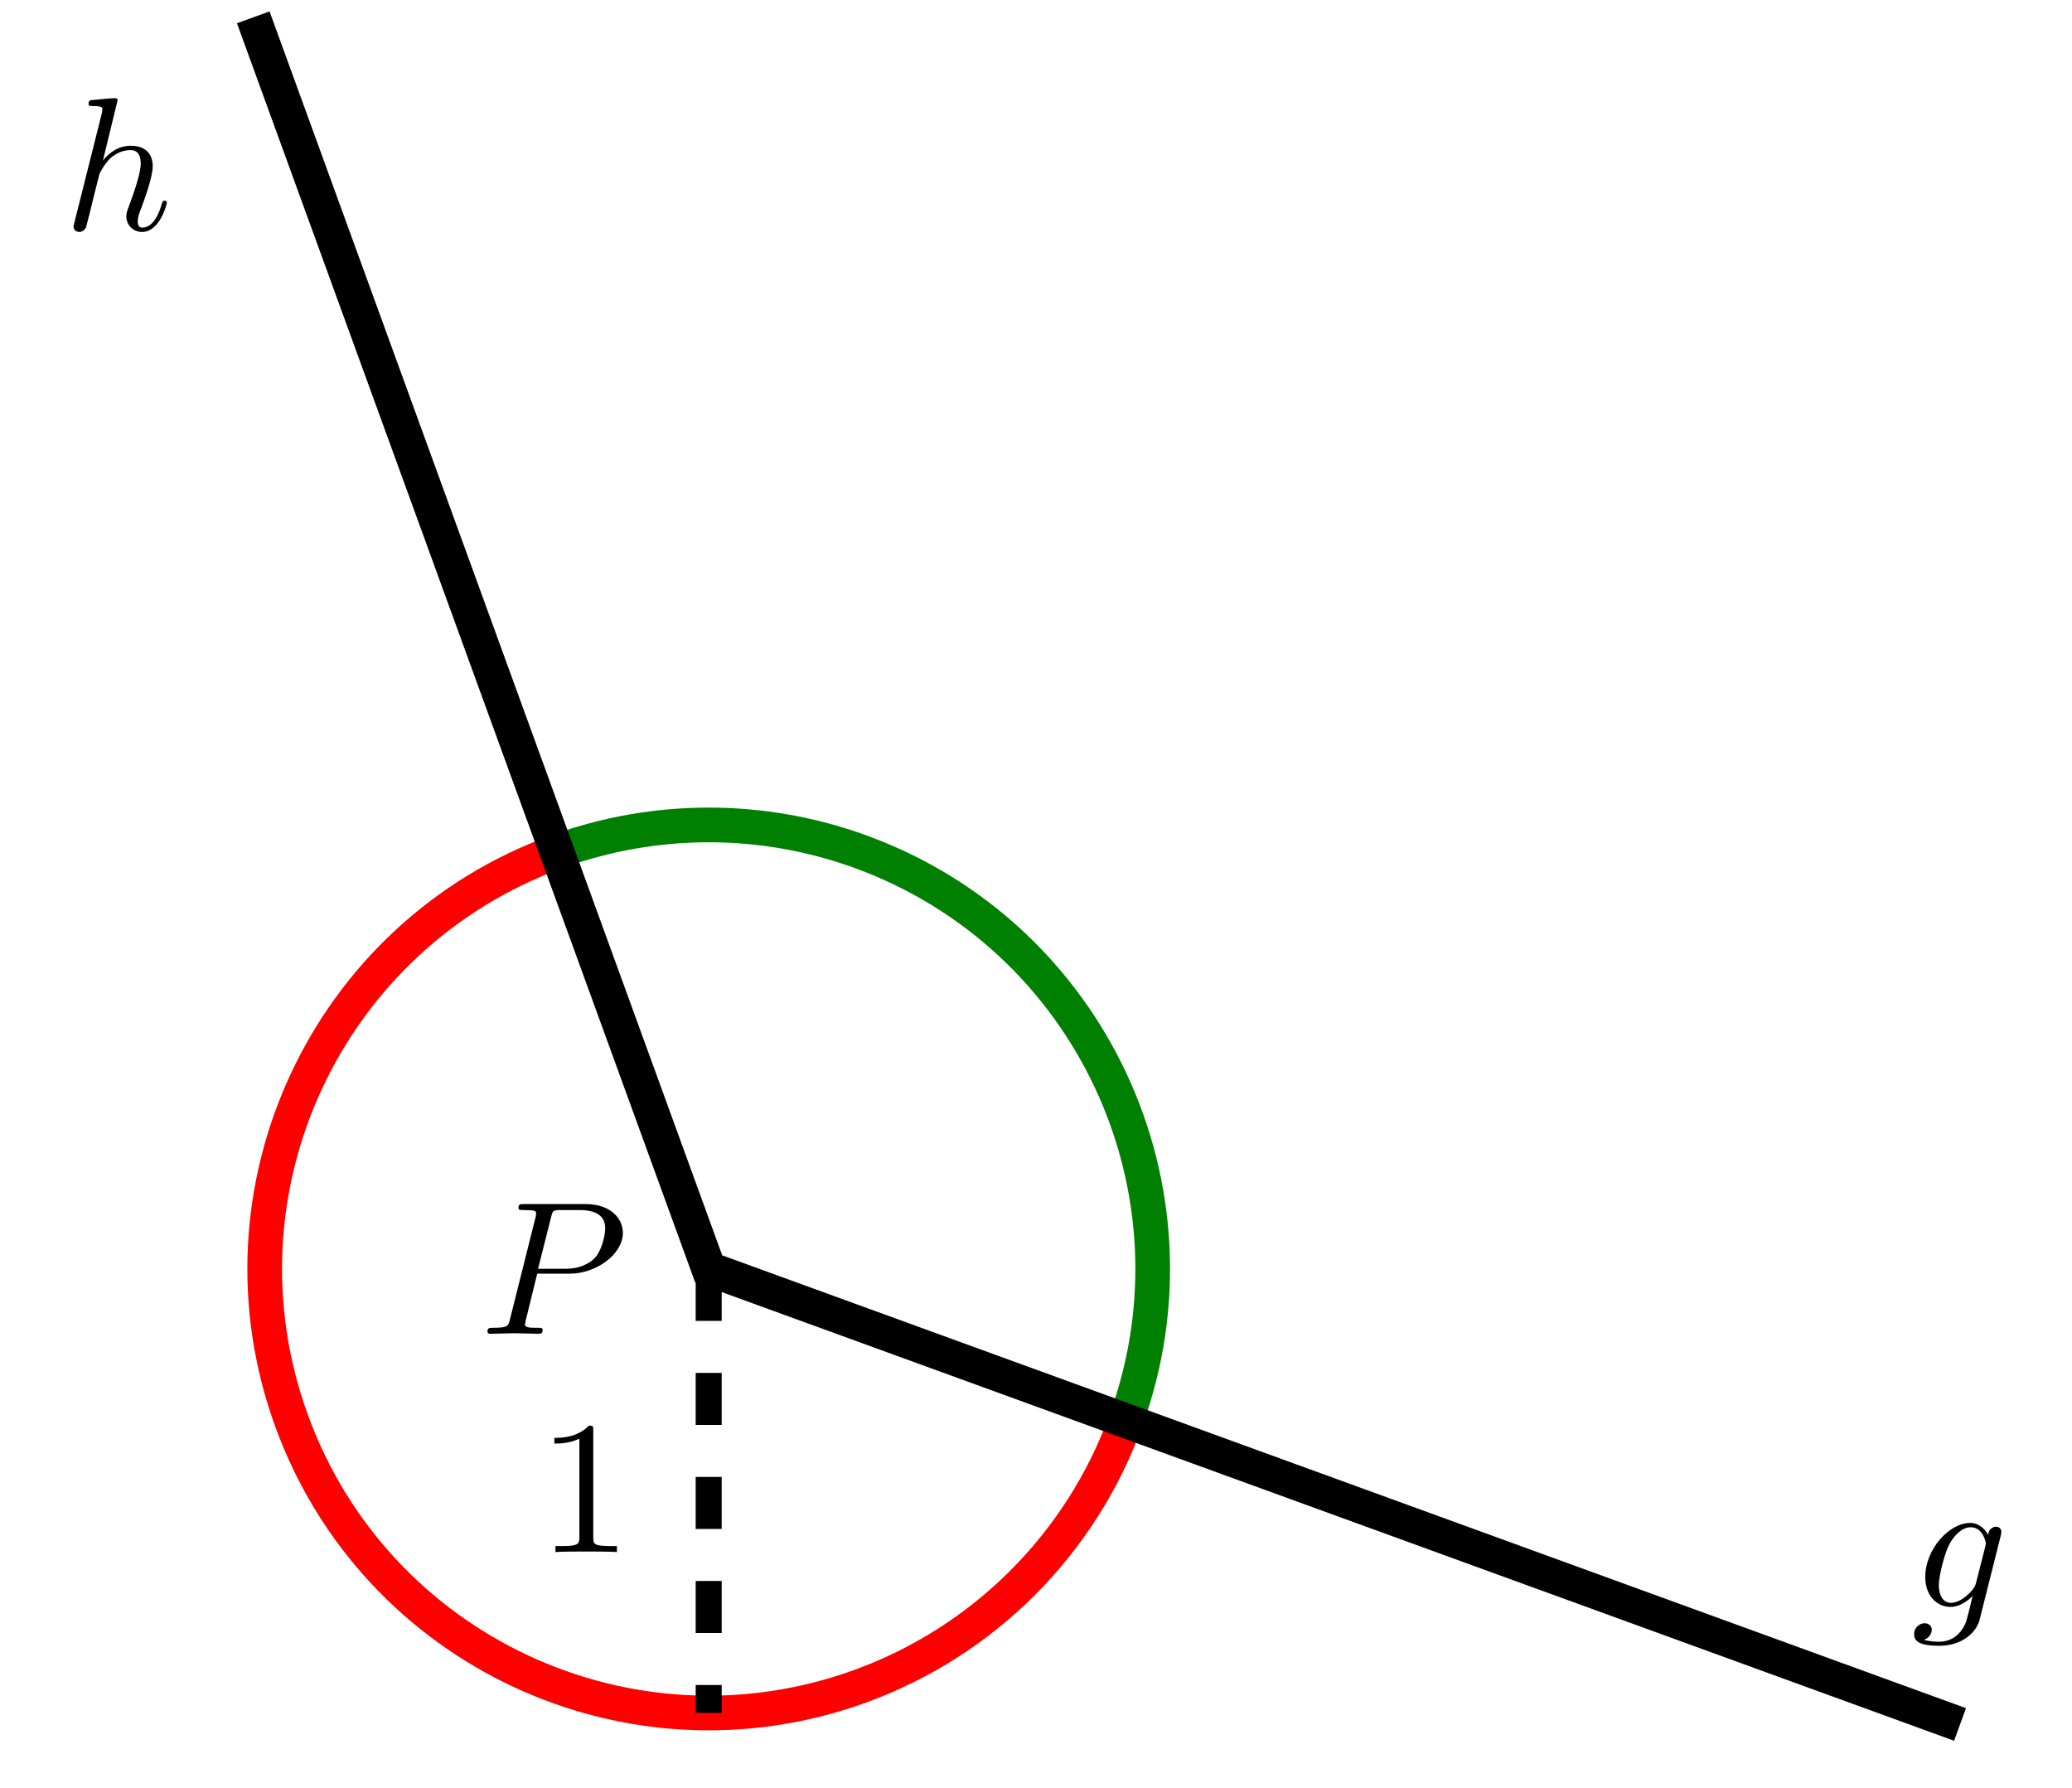
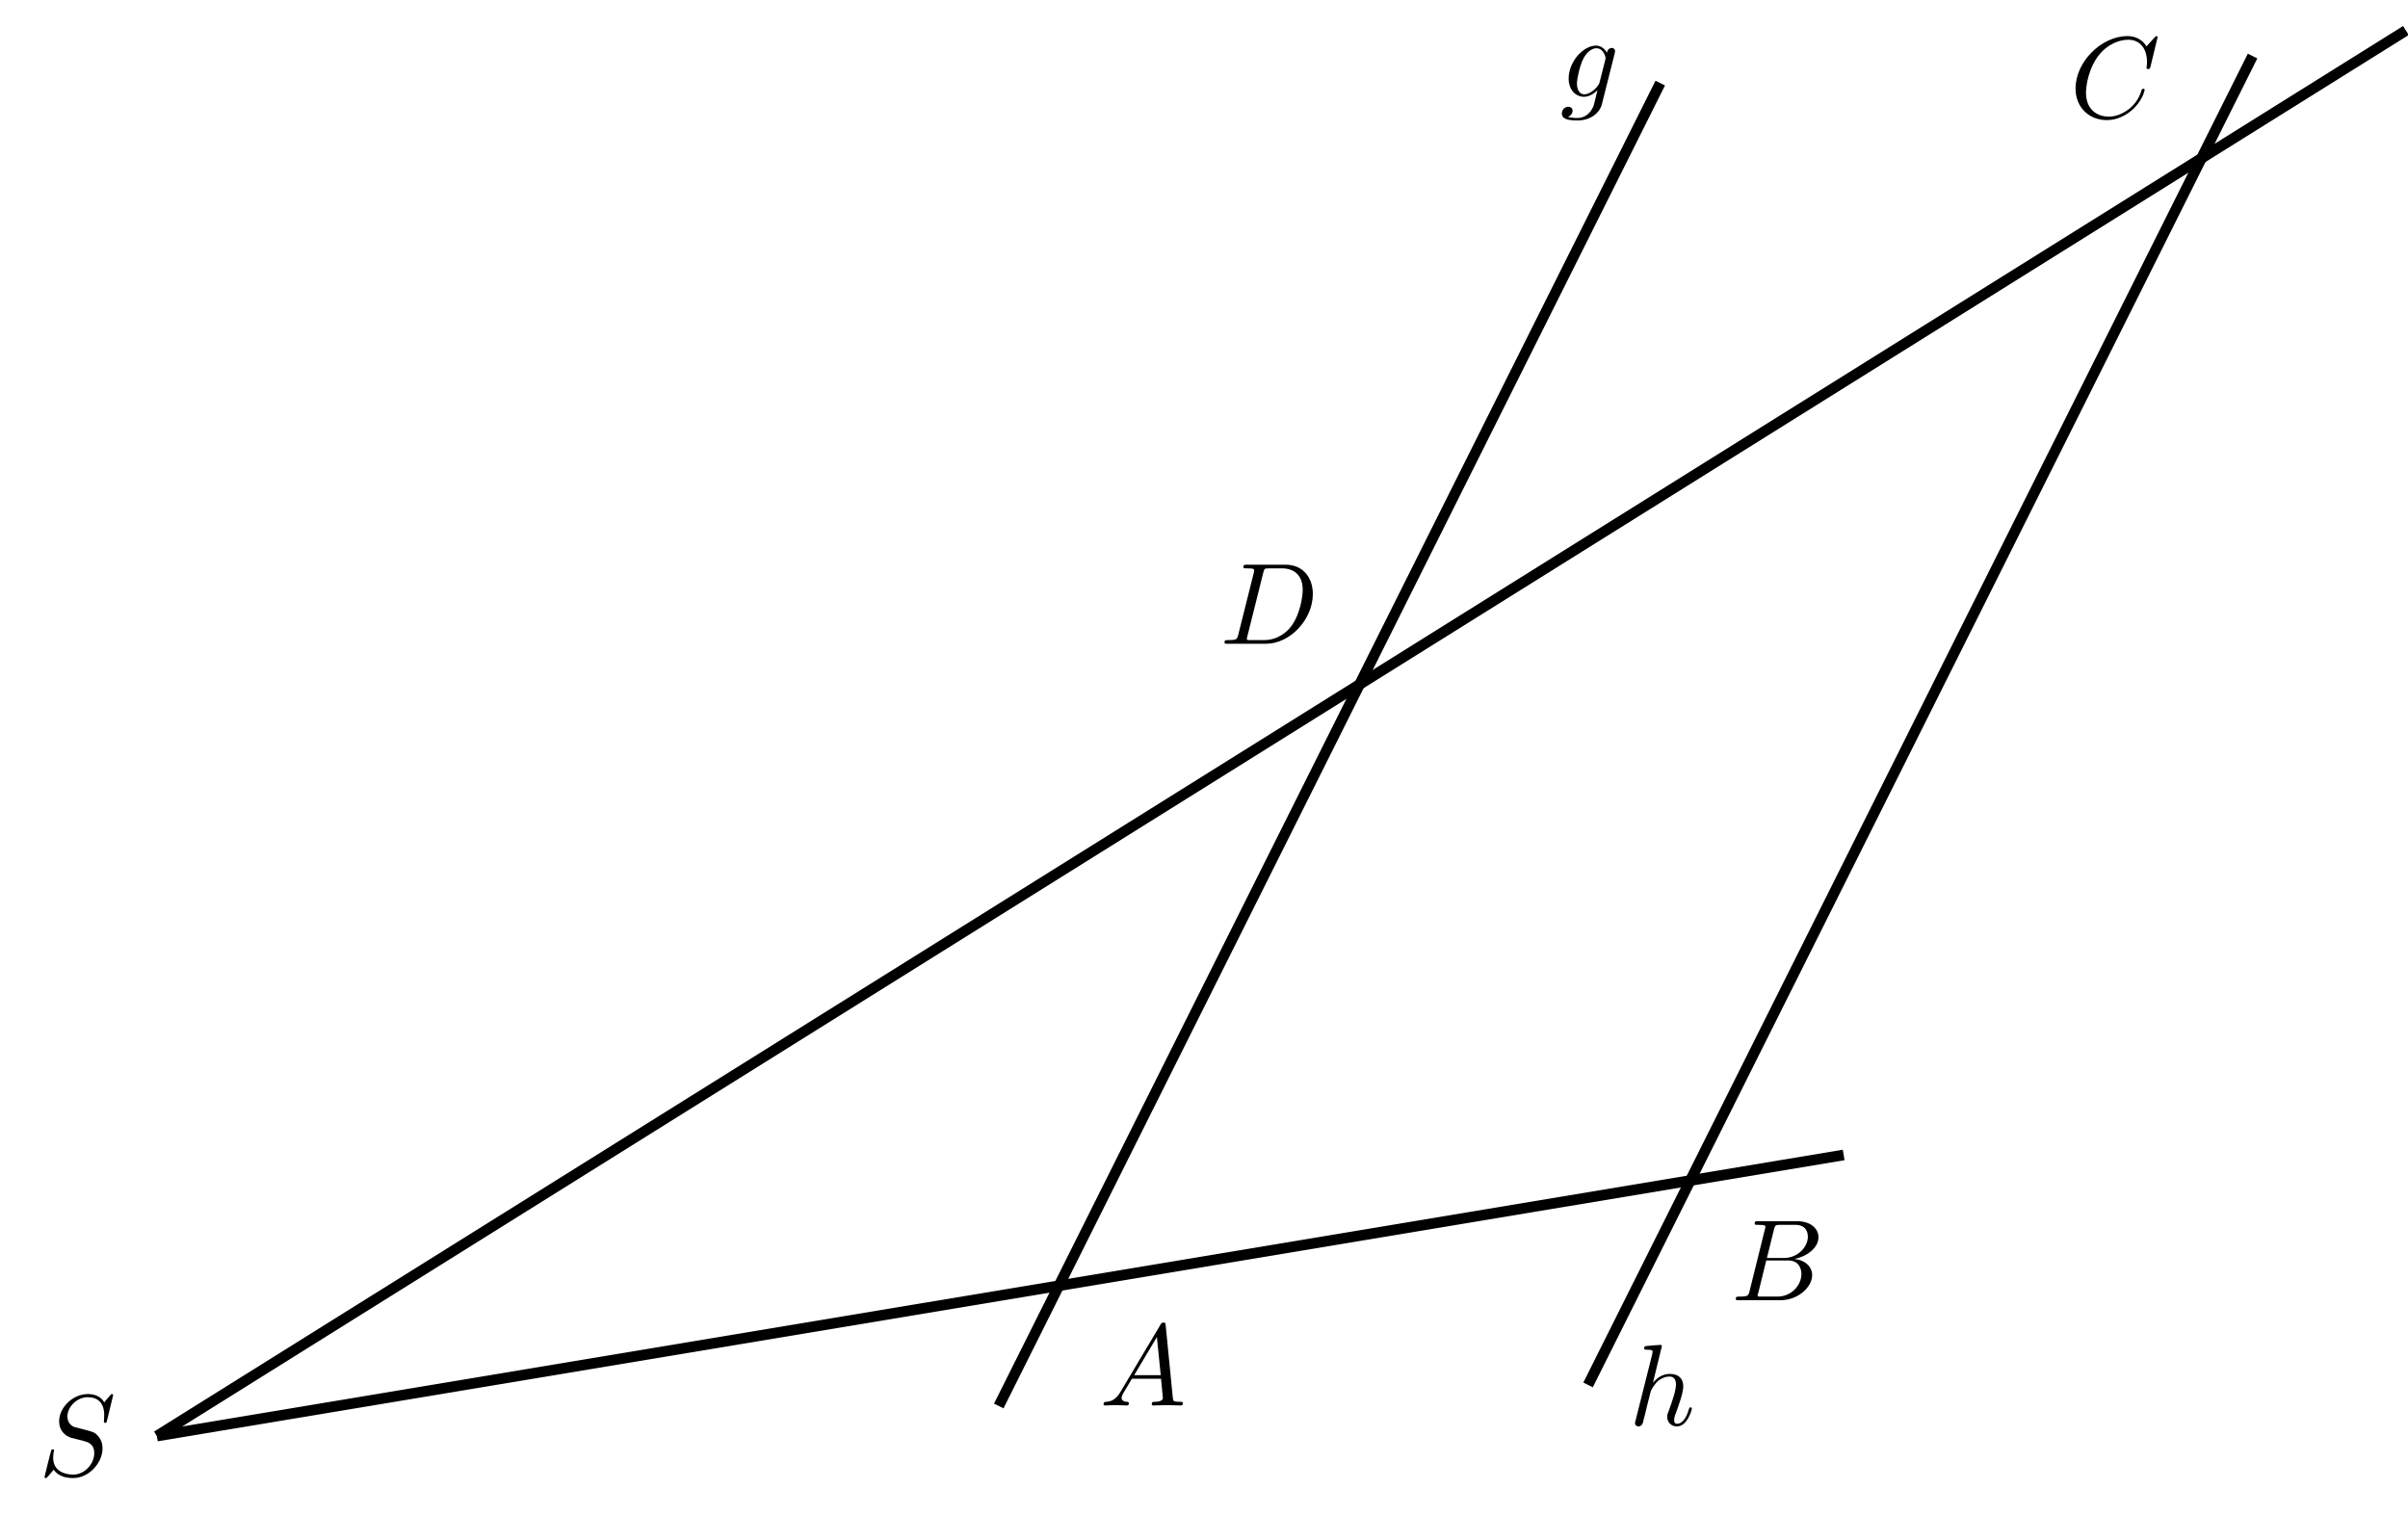
- <svg xmlns="http://www.w3.org/2000/svg" xmlns:xlink="http://www.w3.org/1999/xlink" width="119.083pt" height="102.704pt" viewBox="0 0 119.083 102.704" version="1.1">
+ <svg xmlns="http://www.w3.org/2000/svg" xmlns:xlink="http://www.w3.org/1999/xlink" width="227.021pt" height="142.761pt" viewBox="0 0 227.021 142.761" version="1.1">
  <defs>
    <g>
      <symbol overflow="visible" id="glyph0-0">
        <path style="stroke:none;" d="" />
      </symbol>
      <symbol overflow="visible" id="glyph0-1">
-         <path style="stroke:none;" d="M 3.297 -3.453 L 5.156 -3.453 C 6.703 -3.453 8.219 -4.578 8.219 -5.797 C 8.219 -6.641 7.5 -7.453 6.078 -7.453 L 2.547 -7.453 C 2.328 -7.453 2.219 -7.453 2.219 -7.234 C 2.219 -7.109 2.312 -7.109 2.531 -7.109 C 2.672 -7.109 2.875 -7.094 3 -7.094 C 3.172 -7.062 3.234 -7.031 3.234 -6.922 C 3.234 -6.875 3.234 -6.844 3.203 -6.703 L 1.734 -0.844 C 1.625 -0.422 1.609 -0.344 0.734 -0.344 C 0.562 -0.344 0.438 -0.344 0.438 -0.125 C 0.438 0 0.562 0 0.594 0 C 0.906 0 1.672 -0.031 1.984 -0.031 C 2.219 -0.031 2.453 -0.016 2.688 -0.016 C 2.922 -0.016 3.156 0 3.391 0 C 3.469 0 3.609 0 3.609 -0.219 C 3.609 -0.344 3.516 -0.344 3.297 -0.344 C 2.906 -0.344 2.594 -0.344 2.594 -0.531 C 2.594 -0.594 2.625 -0.656 2.625 -0.719 Z M 4.094 -6.703 C 4.188 -7.078 4.203 -7.109 4.672 -7.109 L 5.719 -7.109 C 6.625 -7.109 7.203 -6.812 7.203 -6.062 C 7.203 -5.641 6.984 -4.703 6.562 -4.312 C 6.016 -3.812 5.359 -3.734 4.891 -3.734 L 3.344 -3.734 Z M 4.094 -6.703 " />
+         <path style="stroke:none;" d="M 7.031 -7.578 C 7.031 -7.609 7.016 -7.688 6.922 -7.688 C 6.859 -7.688 6.844 -7.672 6.719 -7.531 L 6.188 -6.906 C 5.906 -7.422 5.344 -7.688 4.641 -7.688 C 3.25 -7.688 1.938 -6.438 1.938 -5.109 C 1.938 -4.234 2.516 -3.734 3.078 -3.562 L 4.25 -3.266 C 4.641 -3.156 5.25 -3 5.25 -2.109 C 5.25 -1.125 4.359 -0.094 3.281 -0.094 C 2.578 -0.094 1.375 -0.344 1.375 -1.688 C 1.375 -1.953 1.422 -2.219 1.438 -2.281 C 1.453 -2.328 1.469 -2.328 1.469 -2.359 C 1.469 -2.469 1.391 -2.469 1.328 -2.469 C 1.281 -2.469 1.25 -2.469 1.219 -2.438 C 1.172 -2.391 0.562 0.094 0.562 0.125 C 0.562 0.203 0.625 0.234 0.688 0.234 C 0.734 0.234 0.75 0.234 0.891 0.078 L 1.422 -0.547 C 1.891 0.094 2.625 0.234 3.266 0.234 C 4.75 0.234 6.031 -1.203 6.031 -2.562 C 6.031 -3.312 5.656 -3.688 5.5 -3.844 C 5.25 -4.094 5.078 -4.141 4.109 -4.391 C 3.875 -4.453 3.484 -4.562 3.375 -4.578 C 3.094 -4.672 2.719 -5 2.719 -5.578 C 2.719 -6.453 3.594 -7.391 4.625 -7.391 C 5.531 -7.391 6.188 -6.922 6.188 -5.688 C 6.188 -5.344 6.156 -5.141 6.156 -5.078 C 6.156 -5.078 6.156 -4.969 6.281 -4.969 C 6.391 -4.969 6.406 -5 6.453 -5.188 Z " />
      </symbol>
      <symbol overflow="visible" id="glyph0-2">
-         <path style="stroke:none;" d="M 5.141 -4.109 C 5.141 -4.172 5.172 -4.234 5.172 -4.312 C 5.172 -4.5 5.031 -4.609 4.859 -4.609 C 4.75 -4.609 4.453 -4.531 4.406 -4.141 C 4.203 -4.531 3.828 -4.828 3.391 -4.828 C 2.156 -4.828 0.797 -3.297 0.797 -1.719 C 0.797 -0.641 1.469 0 2.25 0 C 2.891 0 3.406 -0.516 3.516 -0.625 C 3.297 0.344 3.156 0.797 3.156 0.812 C 3.125 0.922 2.75 2 1.594 2 C 1.391 2 1.031 1.984 0.719 1.891 C 1.047 1.781 1.172 1.5 1.172 1.312 C 1.172 1.141 1.047 0.938 0.75 0.938 C 0.516 0.938 0.156 1.141 0.156 1.578 C 0.156 2.016 0.562 2.234 1.609 2.234 C 2.984 2.234 3.766 1.391 3.922 0.734 Z M 3.719 -1.391 C 3.656 -1.109 3.406 -0.844 3.156 -0.625 C 2.938 -0.438 2.594 -0.234 2.281 -0.234 C 1.734 -0.234 1.578 -0.812 1.578 -1.25 C 1.578 -1.766 1.891 -3.047 2.188 -3.609 C 2.469 -4.141 2.938 -4.578 3.406 -4.578 C 4.125 -4.578 4.281 -3.703 4.281 -3.641 C 4.281 -3.594 4.25 -3.516 4.25 -3.484 Z M 3.719 -1.391 " />
+         <path style="stroke:none;" d="M 1.953 -1.25 C 1.516 -0.531 1.094 -0.375 0.609 -0.344 C 0.484 -0.328 0.375 -0.328 0.375 -0.125 C 0.375 -0.047 0.438 0 0.531 0 C 0.812 0 1.156 -0.031 1.469 -0.031 C 1.828 -0.031 2.203 0 2.547 0 C 2.625 0 2.766 0 2.766 -0.203 C 2.766 -0.328 2.656 -0.344 2.578 -0.344 C 2.328 -0.359 2.078 -0.453 2.078 -0.719 C 2.078 -0.844 2.141 -0.969 2.219 -1.125 L 3.047 -2.516 L 5.797 -2.516 C 5.812 -2.297 5.969 -0.812 5.969 -0.703 C 5.969 -0.375 5.406 -0.344 5.188 -0.344 C 5.031 -0.344 4.922 -0.344 4.922 -0.125 C 4.922 0 5.047 0 5.078 0 C 5.516 0 5.984 -0.031 6.438 -0.031 C 6.703 -0.031 7.391 0 7.672 0 C 7.734 0 7.859 0 7.859 -0.219 C 7.859 -0.344 7.75 -0.344 7.609 -0.344 C 6.938 -0.344 6.938 -0.422 6.906 -0.734 L 6.234 -7.547 C 6.219 -7.766 6.219 -7.812 6.031 -7.812 C 5.859 -7.812 5.812 -7.734 5.75 -7.625 Z M 3.266 -2.859 L 5.406 -6.453 L 5.766 -2.859 Z " />
      </symbol>
      <symbol overflow="visible" id="glyph0-3">
-         <path style="stroke:none;" d="M 3.125 -7.453 C 3.125 -7.453 3.125 -7.562 2.984 -7.562 C 2.734 -7.562 1.938 -7.484 1.656 -7.453 C 1.578 -7.453 1.453 -7.438 1.453 -7.234 C 1.453 -7.109 1.547 -7.109 1.719 -7.109 C 2.234 -7.109 2.25 -7.031 2.25 -6.922 L 2.219 -6.703 L 0.641 -0.422 C 0.594 -0.266 0.594 -0.25 0.594 -0.188 C 0.594 0.062 0.812 0.125 0.922 0.125 C 1.094 0.125 1.266 -0.016 1.312 -0.156 L 1.531 -1 L 1.766 -1.969 C 1.828 -2.219 1.891 -2.453 1.953 -2.703 C 1.969 -2.766 2.062 -3.125 2.078 -3.203 C 2.109 -3.297 2.438 -3.906 2.812 -4.203 C 3.047 -4.375 3.391 -4.578 3.859 -4.578 C 4.328 -4.578 4.453 -4.203 4.453 -3.812 C 4.453 -3.234 4.031 -2.047 3.781 -1.375 C 3.688 -1.125 3.625 -1 3.625 -0.781 C 3.625 -0.266 4.016 0.125 4.531 0.125 C 5.547 0.125 5.953 -1.469 5.953 -1.562 C 5.953 -1.672 5.859 -1.672 5.828 -1.672 C 5.719 -1.672 5.719 -1.641 5.656 -1.469 C 5.5 -0.891 5.141 -0.125 4.547 -0.125 C 4.359 -0.125 4.281 -0.234 4.281 -0.484 C 4.281 -0.75 4.391 -1.016 4.484 -1.25 C 4.656 -1.719 5.141 -3.016 5.141 -3.656 C 5.141 -4.359 4.719 -4.828 3.891 -4.828 C 3.203 -4.828 2.688 -4.484 2.281 -3.984 Z M 3.125 -7.453 " />
+         <path style="stroke:none;" d="M 1.75 -0.844 C 1.641 -0.422 1.609 -0.344 0.75 -0.344 C 0.562 -0.344 0.453 -0.344 0.453 -0.125 C 0.453 0 0.562 0 0.75 0 L 4.641 0 C 6.375 0 7.656 -1.281 7.656 -2.359 C 7.656 -3.141 7.031 -3.781 5.969 -3.891 C 7.094 -4.094 8.25 -4.906 8.25 -5.938 C 8.25 -6.75 7.531 -7.453 6.219 -7.453 L 2.547 -7.453 C 2.344 -7.453 2.234 -7.453 2.234 -7.234 C 2.234 -7.109 2.328 -7.109 2.547 -7.109 C 2.562 -7.109 2.766 -7.109 2.953 -7.094 C 3.156 -7.062 3.25 -7.062 3.25 -6.922 C 3.25 -6.875 3.234 -6.844 3.203 -6.703 Z M 3.391 -3.984 L 4.062 -6.703 C 4.172 -7.078 4.188 -7.109 4.656 -7.109 L 6.062 -7.109 C 7.031 -7.109 7.25 -6.469 7.25 -5.984 C 7.25 -5.031 6.312 -3.984 4.984 -3.984 Z M 2.906 -0.344 C 2.75 -0.344 2.719 -0.344 2.656 -0.344 C 2.547 -0.359 2.516 -0.375 2.516 -0.453 C 2.516 -0.484 2.516 -0.516 2.578 -0.703 L 3.328 -3.75 L 5.391 -3.75 C 6.438 -3.75 6.641 -2.938 6.641 -2.469 C 6.641 -1.391 5.672 -0.344 4.391 -0.344 Z " />
      </symbol>
-       <symbol overflow="visible" id="glyph1-0">
-         <path style="stroke:none;" d="" />
+       <symbol overflow="visible" id="glyph0-4">
+         <path style="stroke:none;" d="M 8.281 -7.578 C 8.281 -7.609 8.266 -7.688 8.172 -7.688 C 8.141 -7.688 8.125 -7.672 8 -7.562 L 7.234 -6.719 C 7.141 -6.875 6.641 -7.688 5.438 -7.688 C 3 -7.688 0.547 -5.281 0.547 -2.75 C 0.547 -0.953 1.828 0.234 3.5 0.234 C 4.453 0.234 5.281 -0.203 5.859 -0.703 C 6.875 -1.594 7.062 -2.578 7.062 -2.625 C 7.062 -2.719 6.953 -2.719 6.922 -2.719 C 6.859 -2.719 6.812 -2.703 6.781 -2.625 C 6.688 -2.297 6.438 -1.531 5.688 -0.891 C 4.922 -0.281 4.25 -0.094 3.672 -0.094 C 2.688 -0.094 1.531 -0.672 1.531 -2.359 C 1.531 -2.984 1.766 -4.75 2.859 -6.031 C 3.516 -6.812 4.547 -7.344 5.516 -7.344 C 6.625 -7.344 7.281 -6.516 7.281 -5.25 C 7.281 -4.812 7.234 -4.797 7.234 -4.688 C 7.234 -4.578 7.359 -4.578 7.406 -4.578 C 7.547 -4.578 7.547 -4.609 7.609 -4.797 Z " />
      </symbol>
-       <symbol overflow="visible" id="glyph1-1">
-         <path style="stroke:none;" d="M 3.203 -6.984 C 3.203 -7.234 3.203 -7.266 2.953 -7.266 C 2.281 -6.562 1.312 -6.562 0.969 -6.562 L 0.969 -6.234 C 1.188 -6.234 1.828 -6.234 2.406 -6.516 L 2.406 -0.859 C 2.406 -0.469 2.359 -0.344 1.391 -0.344 L 1.031 -0.344 L 1.031 0 C 1.422 -0.031 2.359 -0.031 2.797 -0.031 C 3.234 -0.031 4.188 -0.031 4.562 0 L 4.562 -0.344 L 4.219 -0.344 C 3.234 -0.344 3.203 -0.453 3.203 -0.859 Z M 3.203 -6.984 " />
+       <symbol overflow="visible" id="glyph0-5">
+         <path style="stroke:none;" d="M 1.734 -0.844 C 1.625 -0.422 1.609 -0.344 0.734 -0.344 C 0.562 -0.344 0.438 -0.344 0.438 -0.125 C 0.438 0 0.531 0 0.734 0 L 4.359 0 C 6.625 0 8.766 -2.297 8.766 -4.688 C 8.766 -6.234 7.844 -7.453 6.203 -7.453 L 2.547 -7.453 C 2.328 -7.453 2.219 -7.453 2.219 -7.234 C 2.219 -7.109 2.312 -7.109 2.531 -7.109 C 2.672 -7.109 2.875 -7.094 3 -7.094 C 3.172 -7.062 3.234 -7.031 3.234 -6.922 C 3.234 -6.875 3.234 -6.844 3.203 -6.703 Z M 4.094 -6.703 C 4.188 -7.078 4.203 -7.109 4.672 -7.109 L 5.844 -7.109 C 6.922 -7.109 7.812 -6.531 7.812 -5.094 C 7.812 -4.562 7.609 -2.766 6.672 -1.578 C 6.359 -1.172 5.5 -0.344 4.156 -0.344 L 2.922 -0.344 C 2.766 -0.344 2.75 -0.344 2.688 -0.344 C 2.578 -0.359 2.547 -0.375 2.547 -0.453 C 2.547 -0.484 2.547 -0.516 2.594 -0.703 Z " />
+       </symbol>
+       <symbol overflow="visible" id="glyph0-6">
+         <path style="stroke:none;" d="M 5.141 -4.109 C 5.141 -4.172 5.172 -4.234 5.172 -4.312 C 5.172 -4.5 5.031 -4.609 4.859 -4.609 C 4.75 -4.609 4.453 -4.531 4.406 -4.141 C 4.203 -4.531 3.828 -4.828 3.391 -4.828 C 2.156 -4.828 0.797 -3.297 0.797 -1.719 C 0.797 -0.641 1.469 0 2.25 0 C 2.891 0 3.406 -0.516 3.516 -0.625 C 3.297 0.344 3.156 0.797 3.156 0.812 C 3.125 0.922 2.75 2 1.594 2 C 1.391 2 1.031 1.984 0.719 1.891 C 1.047 1.781 1.172 1.5 1.172 1.312 C 1.172 1.141 1.047 0.938 0.75 0.938 C 0.516 0.938 0.156 1.141 0.156 1.578 C 0.156 2.016 0.562 2.234 1.609 2.234 C 2.984 2.234 3.766 1.391 3.922 0.734 Z M 3.719 -1.391 C 3.656 -1.109 3.406 -0.844 3.156 -0.625 C 2.938 -0.438 2.594 -0.234 2.281 -0.234 C 1.734 -0.234 1.578 -0.812 1.578 -1.25 C 1.578 -1.766 1.891 -3.047 2.188 -3.609 C 2.469 -4.141 2.938 -4.578 3.406 -4.578 C 4.125 -4.578 4.281 -3.703 4.281 -3.641 C 4.281 -3.594 4.25 -3.516 4.25 -3.484 Z " />
+       </symbol>
+       <symbol overflow="visible" id="glyph0-7">
+         <path style="stroke:none;" d="M 3.125 -7.453 C 3.125 -7.453 3.125 -7.562 2.984 -7.562 C 2.734 -7.562 1.938 -7.484 1.656 -7.453 C 1.578 -7.453 1.453 -7.438 1.453 -7.234 C 1.453 -7.109 1.547 -7.109 1.719 -7.109 C 2.234 -7.109 2.25 -7.031 2.25 -6.922 L 2.219 -6.703 L 0.641 -0.422 C 0.594 -0.266 0.594 -0.25 0.594 -0.188 C 0.594 0.062 0.812 0.125 0.922 0.125 C 1.094 0.125 1.266 -0.016 1.312 -0.156 L 1.531 -1 L 1.766 -1.969 C 1.828 -2.219 1.891 -2.453 1.953 -2.703 C 1.969 -2.766 2.062 -3.125 2.078 -3.203 C 2.109 -3.297 2.438 -3.906 2.812 -4.203 C 3.047 -4.375 3.391 -4.578 3.859 -4.578 C 4.328 -4.578 4.453 -4.203 4.453 -3.812 C 4.453 -3.234 4.031 -2.047 3.781 -1.375 C 3.688 -1.125 3.625 -1 3.625 -0.781 C 3.625 -0.266 4.016 0.125 4.531 0.125 C 5.547 0.125 5.953 -1.469 5.953 -1.562 C 5.953 -1.672 5.859 -1.672 5.828 -1.672 C 5.719 -1.672 5.719 -1.641 5.656 -1.469 C 5.5 -0.891 5.141 -0.125 4.547 -0.125 C 4.359 -0.125 4.281 -0.234 4.281 -0.484 C 4.281 -0.75 4.391 -1.016 4.484 -1.25 C 4.656 -1.719 5.141 -3.016 5.141 -3.656 C 5.141 -4.359 4.719 -4.828 3.891 -4.828 C 3.203 -4.828 2.688 -4.484 2.281 -3.984 Z " />
      </symbol>
    </g>
-     <clipPath id="clip1">
-       <path d="M 3 19 L 95 19 L 95 102.703 L 3 102.703 Z M 3 19 " />
-     </clipPath>
-     <clipPath id="clip2">
-       <path d="M 0 20 L 93 20 L 93 102.703 L 0 102.703 Z M 0 20 " />
-     </clipPath>
-     <clipPath id="clip3">
-       <path d="M 0 0 L 119.082 0 L 119.082 102.703 L 0 102.703 Z M 0 0 " />
-     </clipPath>
  </defs>
  <g id="surface1">
    <g style="fill:rgb(0%,0%,0%);fill-opacity:1;">
-       <use xlink:href="#glyph0-1" x="27.579" y="76.643" />
+       <use xlink:href="#glyph0-1" x="3.636" y="139.125" />
    </g>
    <g style="fill:rgb(0%,0%,0%);fill-opacity:1;">
-       <use xlink:href="#glyph0-2" x="109.852" y="92.339" />
+       <use xlink:href="#glyph0-2" x="103.664" y="132.514" />
    </g>
    <g style="fill:rgb(0%,0%,0%);fill-opacity:1;">
-       <use xlink:href="#glyph0-3" x="3.636" y="13.204" />
+       <use xlink:href="#glyph0-3" x="163.191" y="122.593" />
    </g>
-     <g clip-path="url(#clip1)" clip-rule="nonzero">
-       <path style="fill:none;stroke-width:1.993;stroke-linecap:butt;stroke-linejoin:miter;stroke:rgb(0%,50%,0%);stroke-opacity:1;stroke-miterlimit:10;" d="M 23.973 -8.725 C 28.793 4.514 21.965 19.154 8.727 23.975 C 3.09 26.025 -3.089 26.025 -8.726 23.975 " transform="matrix(1,0,0,-1,40.73,72.916)" />
+     <g style="fill:rgb(0%,0%,0%);fill-opacity:1;">
+       <use xlink:href="#glyph0-4" x="195.132" y="11.09" />
    </g>
-     <g clip-path="url(#clip2)" clip-rule="nonzero">
-       <path style="fill:none;stroke-width:1.993;stroke-linecap:butt;stroke-linejoin:miter;stroke:rgb(100%,0%,0%);stroke-opacity:1;stroke-miterlimit:10;" d="M -8.726 23.975 C -21.964 19.154 -28.793 4.514 -23.972 -8.725 C -19.156 -21.967 -4.515 -28.791 8.727 -23.975 C 15.813 -21.393 21.395 -15.811 23.973 -8.725 " transform="matrix(1,0,0,-1,40.73,72.916)" />
+     <g style="fill:rgb(0%,0%,0%);fill-opacity:1;">
+       <use xlink:href="#glyph0-5" x="115.005" y="60.696" />
    </g>
-     <g clip-path="url(#clip3)" clip-rule="nonzero">
-       <path style="fill:none;stroke-width:1.993;stroke-linecap:butt;stroke-linejoin:miter;stroke:rgb(0%,0%,0%);stroke-opacity:1;stroke-miterlimit:10;" d="M 71.918 -26.178 L 0 0.002 L -26.175 71.92 " transform="matrix(1,0,0,-1,40.73,72.916)" />
+     <path style="fill:none;stroke-width:1;stroke-linecap:butt;stroke-linejoin:miter;stroke:rgb(0%,0%,0%);stroke-opacity:1;stroke-miterlimit:10;" d="M 0 -0 L 159.027 26.503 " transform="matrix(1,0,0,-1,14.789,135.398)" />
+     <path style="fill:none;stroke-width:1;stroke-linecap:butt;stroke-linejoin:miter;stroke:rgb(0%,0%,0%);stroke-opacity:1;stroke-miterlimit:10;" d="M 0 -0 L 212.035 132.523 " transform="matrix(1,0,0,-1,14.789,135.398)" />
+     <path style="fill:none;stroke-width:1;stroke-linecap:butt;stroke-linejoin:miter;stroke:rgb(0%,0%,0%);stroke-opacity:1;stroke-miterlimit:10;" d="M 79.371 2.836 L 141.734 127.562 " transform="matrix(1,0,0,-1,14.789,135.398)" />
+     <g style="fill:rgb(0%,0%,0%);fill-opacity:1;">
+       <use xlink:href="#glyph0-6" x="147.092" y="9.127" />
    </g>
-     <path style="fill:none;stroke-width:1.494;stroke-linecap:butt;stroke-linejoin:miter;stroke:rgb(0%,0%,0%);stroke-opacity:1;stroke-dasharray:2.989,2.989;stroke-miterlimit:10;" d="M 0 0.002 L 0 -25.514 " transform="matrix(1,0,0,-1,40.73,72.916)" />
+     <path style="fill:none;stroke-width:1;stroke-linecap:butt;stroke-linejoin:miter;stroke:rgb(0%,0%,0%);stroke-opacity:1;stroke-miterlimit:10;" d="M 134.93 4.82 L 197.578 130.113 " transform="matrix(1,0,0,-1,14.789,135.398)" />
    <g style="fill:rgb(0%,0%,0%);fill-opacity:1;">
-       <use xlink:href="#glyph1-1" x="30.893" y="89.187" />
+       <use xlink:href="#glyph0-7" x="153.554" y="134.366" />
    </g>
  </g>
</svg>
